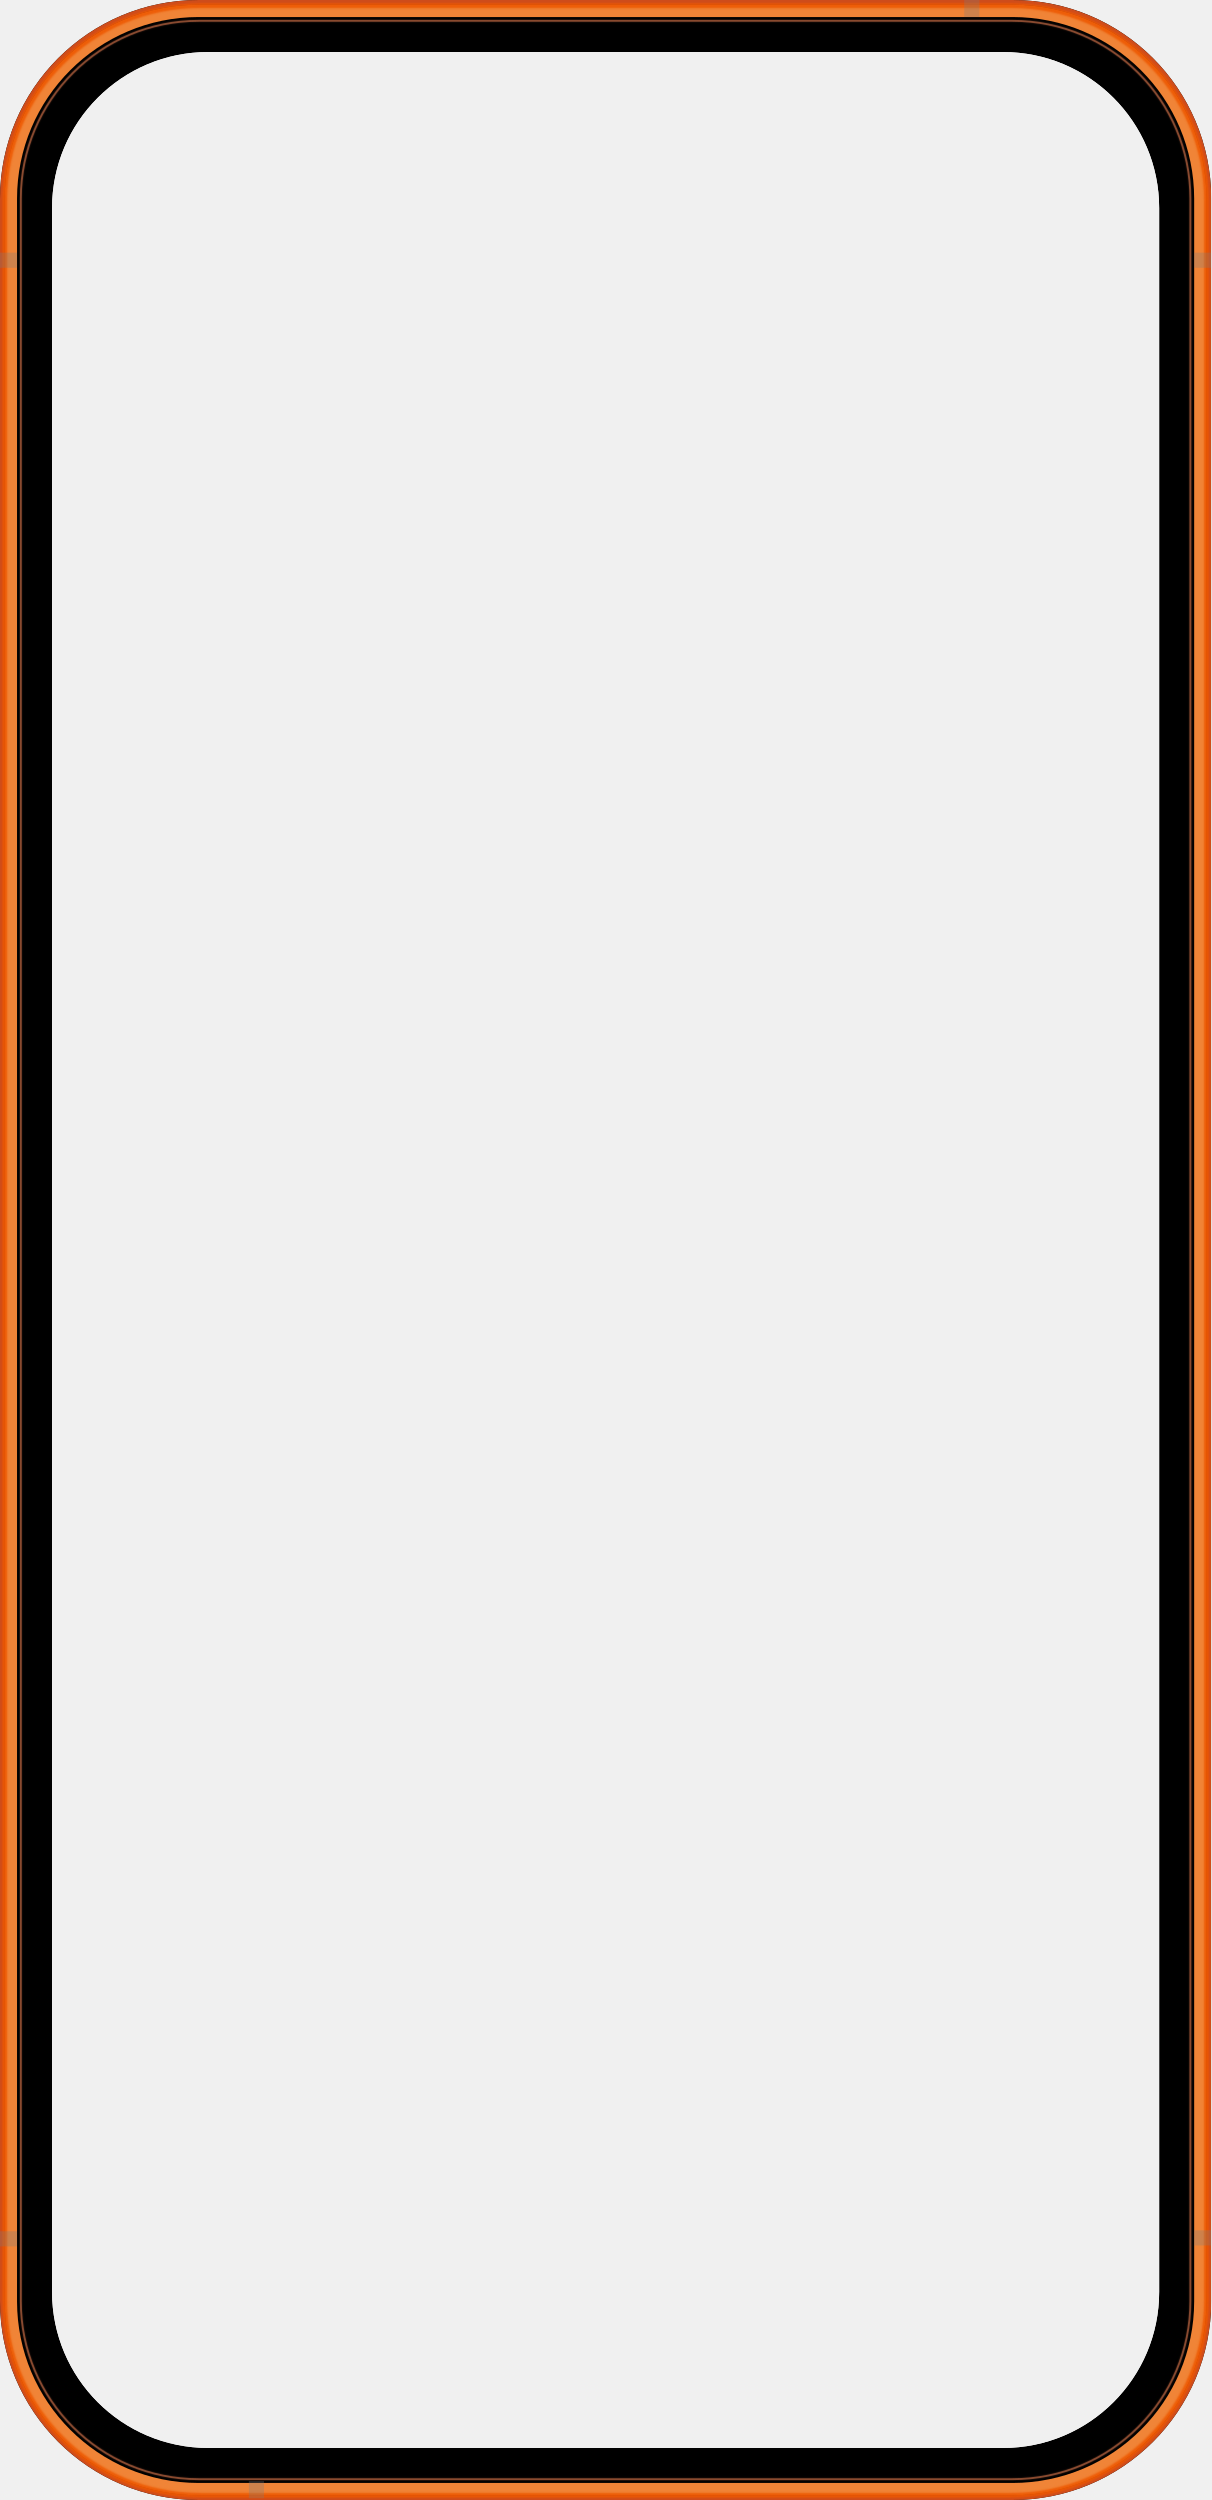
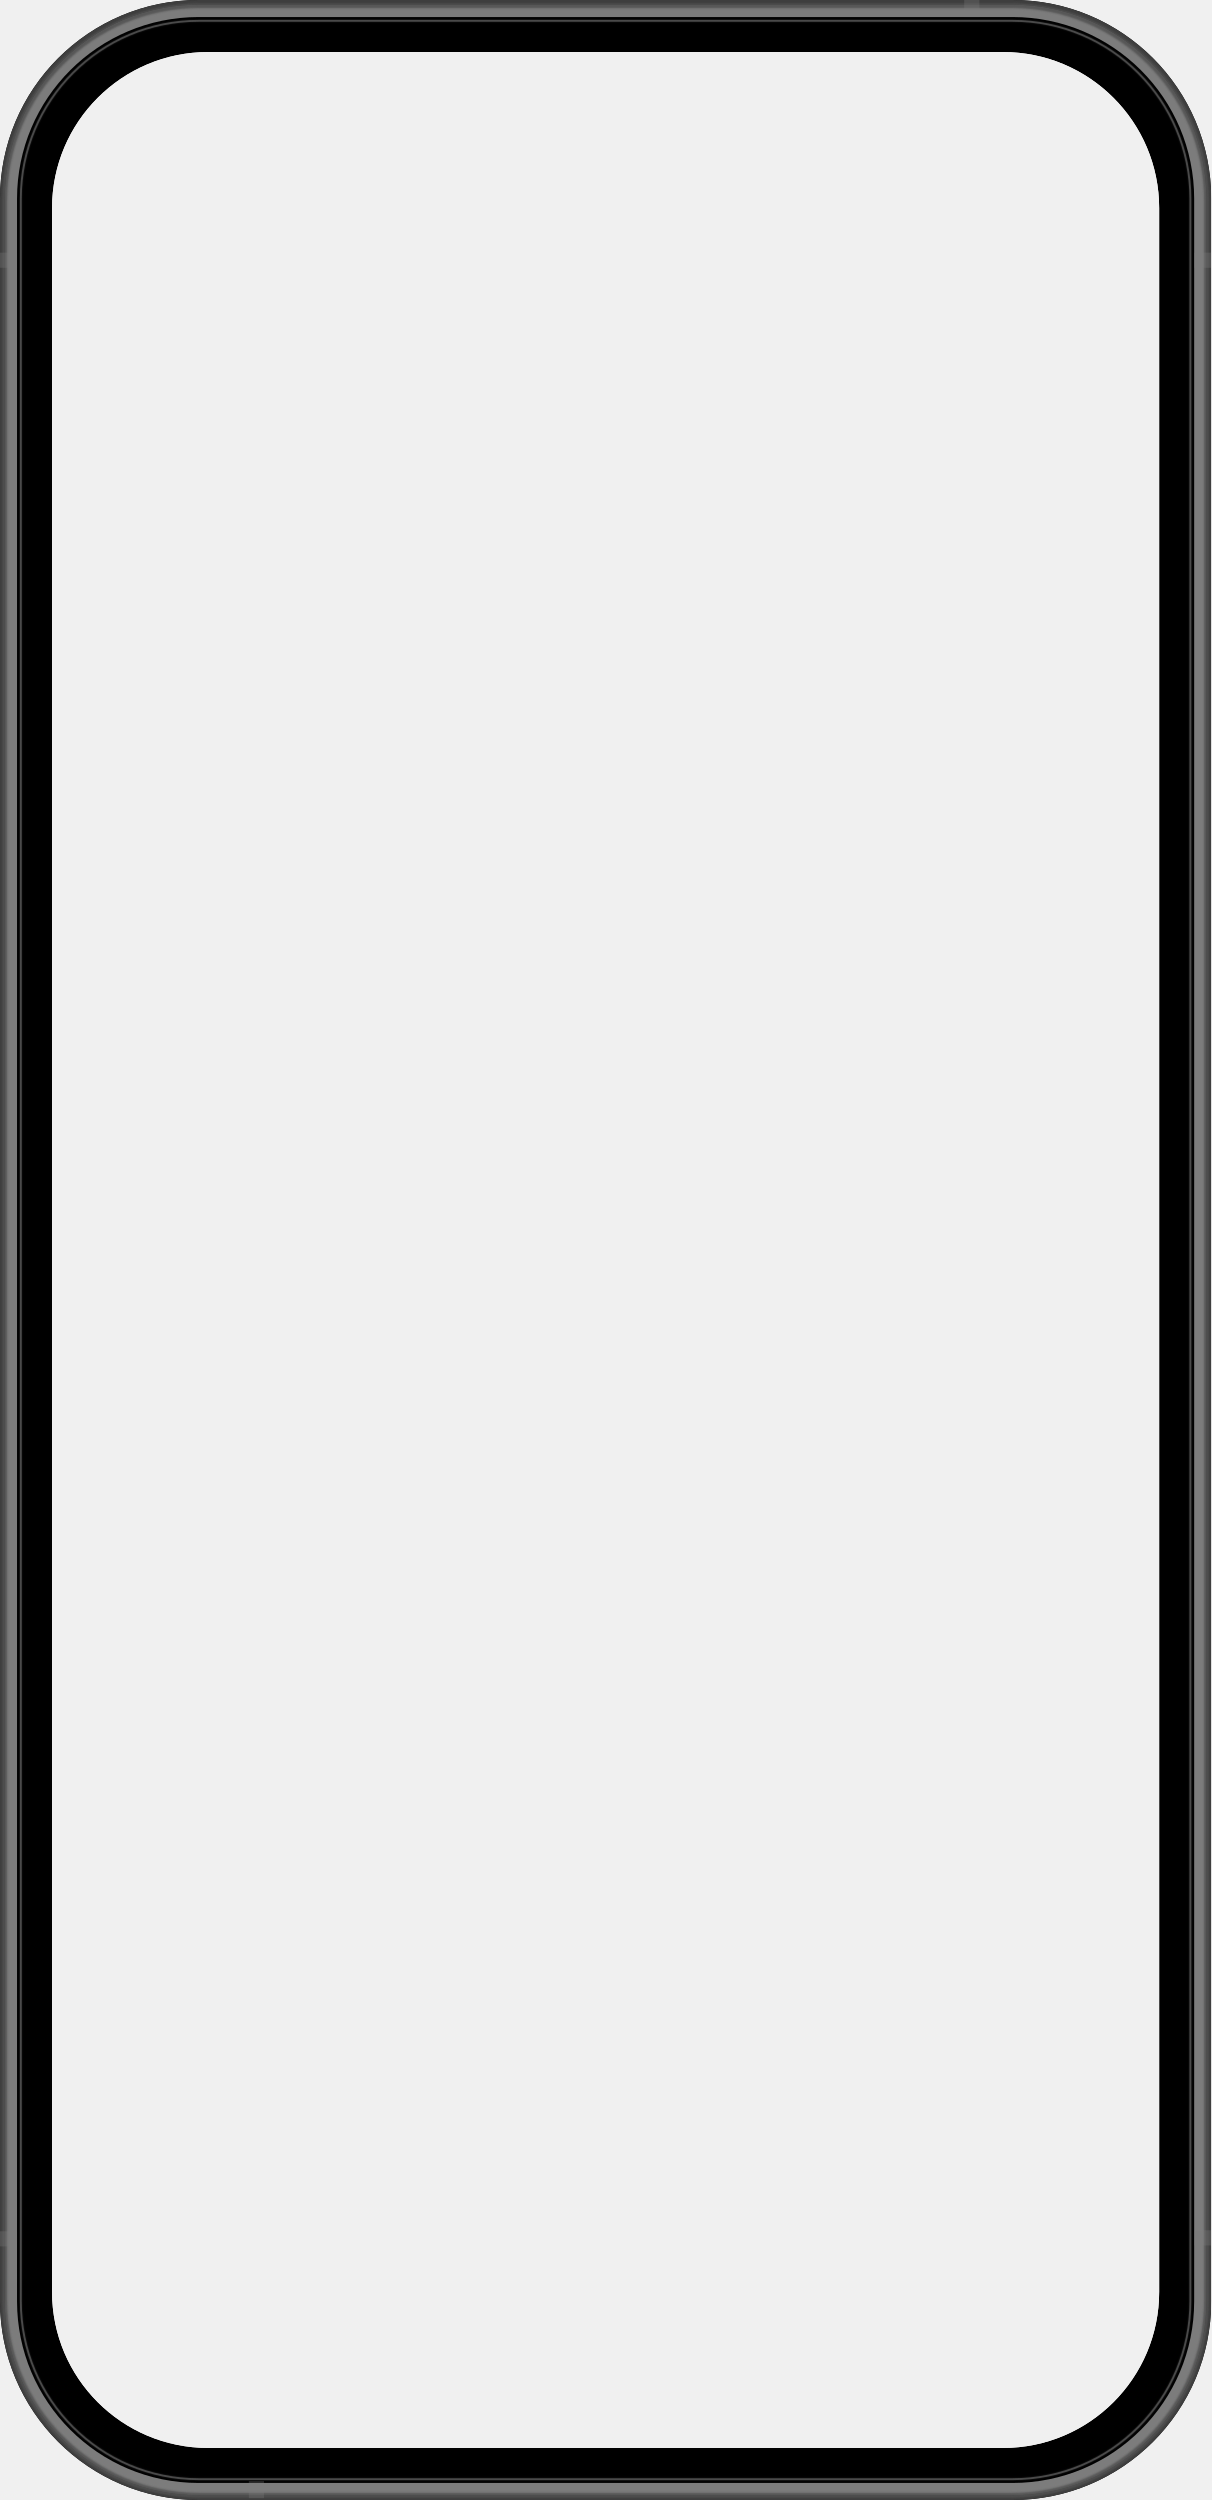
<svg xmlns="http://www.w3.org/2000/svg" width="1280" height="2642" viewBox="0 0 1280 2642" fill="none">
  <defs>
    <mask id="screen-cutout" maskUnits="userSpaceOnUse">
      <rect width="100%" height="100%" fill="white" />
      <rect x="55" y="55" width="1170" height="2532" rx="165" fill="black" />
    </mask>
  </defs>
  <g mask="url(#screen-cutout)">
    <g clip-path="url(#clip0_2901_5301)">
      <rect width="1280" height="2642" rx="210" fill="black" />
-       <rect x="11.5" y="11.501" width="1257" height="2619" rx="198.5" stroke="#F08437" stroke-width="13" />
-       <rect x="2.5" y="2.501" width="1275" height="2637" rx="207.5" stroke="#CE4C1B" stroke-width="5" />
+       <rect x="11.5" y="11.501" width="1257" height="2619" rx="198.5" stroke="#7C7C7C" stroke-width="13" />
+       <rect x="2.5" y="2.501" width="1275" height="2637" rx="207.5" stroke="#3D3D3D" stroke-width="5" />
      <g opacity="0.9" filter="url(#filter0_f_2901_5301)">
-         <rect x="5" y="6.001" width="1270" height="2631" rx="206" stroke="#ED5700" stroke-width="5" />
+         <rect x="5" y="6.001" width="1270" height="2631" rx="206" stroke="#515151" stroke-width="5" />
      </g>
      <g opacity="0.8" filter="url(#filter1_f_2901_5301)">
-         <rect x="22" y="22.001" width="1236" height="2598" rx="188" stroke="#C46A44" stroke-width="2" />
+         <rect x="22" y="22.001" width="1236" height="2598" rx="188" stroke="#6A6A6A" stroke-width="2" />
      </g>
      <rect x="55" y="55" width="1170" height="2532" rx="165" fill="white" />
      <path d="M464.656 616.055C434.375 616.055 414.32 599.453 407.016 582.586C405.156 578.867 404.359 575.946 404.359 573.024C404.359 568.242 407.547 565.188 412.461 565.188C416.578 565.188 419.102 567.18 422.289 573.422C430.523 590.289 443.406 600.117 464.789 600.117C499.32 600.117 518.578 568.774 519.773 516.18C519.773 514.321 519.773 512.196 519.773 510.203H519.375C512.07 531.719 489.227 546.86 462.93 546.86C426.406 546.86 399.312 519.899 399.312 483.907C399.312 446.055 427.336 418.297 465.852 418.297C491.75 418.297 512.734 431.446 524.422 454.555C533.055 469.563 537.305 488.953 537.305 513.125C537.305 577.274 510.344 616.055 464.656 616.055ZM465.852 530.789C493.344 530.789 514.727 510.071 514.727 484.305C514.727 456.547 493.609 434.633 465.984 434.633C438.758 434.633 417.641 456.016 417.641 483.375C417.641 510.203 437.828 530.789 465.852 530.789ZM583.258 479.922C576.352 479.922 570.773 474.477 570.773 467.571C570.773 460.664 576.352 455.086 583.258 455.086C590.164 455.086 595.609 460.664 595.609 467.571C595.609 474.477 590.164 479.922 583.258 479.922ZM583.258 579.93C576.352 579.93 570.773 574.485 570.773 567.446C570.773 560.539 576.352 555.094 583.258 555.094C590.164 555.094 595.609 560.539 595.609 567.446C595.609 574.485 590.164 579.93 583.258 579.93ZM733.203 615.258C728.023 615.258 724.305 611.407 724.305 605.828V569.703H637.312C630.805 569.703 626.688 565.586 626.688 559.211C626.688 554.563 627.75 551.375 631.07 545.532C649.93 514.719 677.688 474.61 706.773 433.836C714.609 422.547 719.391 419.094 727.227 419.094C736.789 419.094 741.969 424.008 741.969 433.305V553.633H763.086C768 553.633 771.586 556.688 771.586 561.602C771.586 566.516 768 569.703 763.086 569.703H741.969V605.828C741.969 611.407 738.25 615.258 733.203 615.258ZM724.305 553.633V437.555H724.039C689.375 485.766 664.539 521.625 645.281 553.102V553.633H724.305ZM850.078 615.258C844.898 615.258 841.312 611.407 841.312 605.828V441.274H840.914L800.273 468.5C798.281 469.961 796.422 470.625 794.164 470.625C789.781 470.625 786.859 467.571 786.859 463.055C786.859 459.735 788.055 457.61 791.906 454.821L837.328 423.875C842.641 420.024 845.031 419.094 849.148 419.094C855.125 419.094 858.844 422.813 858.844 429.055V605.828C858.844 611.407 855.258 615.258 850.078 615.258Z" fill="white" />
      <path d="M399.219 360.75C390.75 360.75 384.719 356.938 383.031 351.5C382.844 350.875 382.719 350.188 382.719 349.532C382.719 347.75 383.719 346.625 385.312 346.625C386.719 346.625 387.594 347.344 388.031 348.844C389.406 353.5 393.844 355.688 399.531 355.688C405.656 355.688 410.094 352.469 410.094 348.032C410.094 344.25 407.594 341.75 401.344 340.375L396.344 339.282C387.312 337.313 383.406 333.219 383.406 326.813C383.406 319.375 389.969 314.157 399.312 314.157C406.844 314.157 412.906 317.938 414.531 324.032C414.625 324.375 414.688 324.844 414.688 325.438C414.688 326.969 413.625 327.969 412.125 327.969C410.688 327.969 409.812 327.219 409.312 325.782C407.75 321.219 404.031 319.219 399.156 319.219C393.531 319.219 389.188 321.969 389.188 326.563C389.188 330.125 391.594 332.563 397.75 333.907L402.75 335C412.156 337.063 415.875 340.813 415.875 347.188C415.875 355.532 409.312 360.75 399.219 360.75ZM432.688 360.563C425.594 360.563 421.438 355.969 421.438 348.594V329.844C421.438 328.125 422.562 326.938 424.156 326.938C425.75 326.938 426.875 328.125 426.875 329.844V347.625C426.875 352.907 429.344 355.75 434.375 355.75C439.656 355.75 442.844 352.125 442.844 346.594V329.844C442.844 328.125 443.969 326.938 445.562 326.938C447.156 326.938 448.281 328.125 448.281 329.844V357.813C448.281 359.375 447.281 360.563 445.719 360.563C444.156 360.563 443.125 359.375 443.125 357.813V354.719H443C441.062 358.469 437.688 360.563 432.688 360.563ZM458.062 360.563C456.469 360.563 455.344 359.375 455.344 357.657V329.688C455.344 328.063 456.406 326.938 457.906 326.938C459.406 326.938 460.469 328.063 460.469 329.688V332.688H460.594C462.406 329.188 465.875 326.938 470.906 326.938C478.031 326.938 482.156 331.532 482.156 338.907V357.657C482.156 359.375 481.031 360.563 479.438 360.563C477.844 360.563 476.719 359.375 476.719 357.657V339.875C476.719 334.625 474.25 331.75 469.25 331.75C464.125 331.75 460.781 335.375 460.781 340.875V357.657C460.781 359.375 459.656 360.563 458.062 360.563ZM501.406 360.563C493.125 360.563 487.5 353.938 487.5 343.75C487.5 333.563 493.094 326.938 501.281 326.938C505.938 326.938 509.688 329.219 511.625 332.782H511.75V317.25C511.75 315.532 512.875 314.344 514.469 314.344C516.062 314.344 517.188 315.532 517.188 317.25V357.907C517.188 359.469 516.094 360.563 514.531 360.563C513 360.563 511.75 359.5 511.75 357.907V354.188H511.656C509.875 358.063 506.5 360.563 501.406 360.563ZM502.438 355.782C508.031 355.782 511.781 351.032 511.781 343.75C511.781 336.5 508.031 331.719 502.438 331.719C496.688 331.719 493.062 336.407 493.062 343.75C493.062 351.125 496.688 355.782 502.438 355.782ZM534 360.563C527.531 360.563 523.188 356.657 523.188 350.813C523.188 345.25 527.469 341.75 534.969 341.313L544.312 340.782V338.063C544.312 334.094 541.688 331.719 537.188 331.719C533.656 331.719 531.25 333 529.438 336.219C528.938 337.125 528.219 337.532 527.188 337.532C525.781 337.532 524.781 336.563 524.781 335.094C524.781 334.407 525 333.625 525.438 332.844C527.281 329.282 532.031 326.938 537.312 326.938C544.938 326.938 549.75 331.063 549.75 337.532V357.813C549.75 359.438 548.688 360.563 547.188 360.563C545.656 360.563 544.594 359.438 544.594 357.813V354.407H544.469C542.531 358.125 538.375 360.563 534 360.563ZM535.219 355.938C540.344 355.938 544.312 352.344 544.312 347.657V345L535.594 345.532C531.219 345.813 528.719 347.75 528.719 350.813C528.719 353.907 531.312 355.938 535.219 355.938ZM559.844 372.157C557.219 372.157 555.75 371.188 555.75 369.469C555.75 368.282 556.562 367.469 557.938 367.469C558.719 367.469 558.938 367.5 559.781 367.5C561.844 367.5 563.812 366.25 565.094 362.313L565.844 360.032L554.656 330.875C554.469 330.344 554.375 329.844 554.375 329.438C554.375 327.938 555.531 326.938 557.094 326.938C558.375 326.938 559.188 327.5 559.688 328.938L568.656 354.563H568.75L577.75 328.938C578.25 327.5 578.969 326.938 580.312 326.938C581.875 326.938 582.969 327.969 582.969 329.438C582.969 329.844 582.875 330.344 582.688 330.875L570.688 362.282C567.875 369.75 565.219 372.157 559.844 372.157ZM587.594 352.75C589.188 352.75 590.312 353.688 590.312 355.219C590.312 355.782 590.25 356.25 590.062 356.938L587.188 367.688C586.844 369.032 586.125 369.657 584.812 369.657C583.562 369.657 582.594 368.938 582.594 367.688C582.594 367.219 582.656 366.907 582.688 366.719L584.906 355.125C585.25 353.407 586.125 352.75 587.594 352.75ZM619.875 360.75C614.062 360.75 609.375 357.75 607.719 353C607.375 352 607.156 351.188 607.156 350.032C607.156 348.219 608.156 347.157 609.812 347.157C611.25 347.157 612.125 347.938 612.594 349.688C613.625 353.469 616.219 355.563 619.844 355.563C624.812 355.563 627.5 352.594 627.5 347.094V317.375C627.5 315.594 628.594 314.469 630.312 314.469C632.031 314.469 633.125 315.594 633.125 317.375V347.125C633.125 355.688 628.188 360.75 619.875 360.75ZM650.5 360.563C644.031 360.563 639.688 356.657 639.688 350.813C639.688 345.25 643.969 341.75 651.469 341.313L660.812 340.782V338.063C660.812 334.094 658.188 331.719 653.688 331.719C650.156 331.719 647.75 333 645.938 336.219C645.438 337.125 644.719 337.532 643.688 337.532C642.281 337.532 641.281 336.563 641.281 335.094C641.281 334.407 641.5 333.625 641.938 332.844C643.781 329.282 648.531 326.938 653.812 326.938C661.438 326.938 666.25 331.063 666.25 337.532V357.813C666.25 359.438 665.188 360.563 663.688 360.563C662.156 360.563 661.094 359.438 661.094 357.813V354.407H660.969C659.031 358.125 654.875 360.563 650.5 360.563ZM651.719 355.938C656.844 355.938 660.812 352.344 660.812 347.657V345L652.094 345.532C647.719 345.813 645.219 347.75 645.219 350.813C645.219 353.907 647.812 355.938 651.719 355.938ZM675.875 360.563C674.281 360.563 673.156 359.375 673.156 357.657V329.688C673.156 328.063 674.219 326.938 675.719 326.938C677.219 326.938 678.281 328.063 678.281 329.688V332.688H678.406C680.219 329.188 683.688 326.938 688.719 326.938C695.844 326.938 699.969 331.532 699.969 338.907V357.657C699.969 359.375 698.844 360.563 697.25 360.563C695.656 360.563 694.531 359.375 694.531 357.657V339.875C694.531 334.625 692.062 331.75 687.062 331.75C681.938 331.75 678.594 335.375 678.594 340.875V357.657C678.594 359.375 677.469 360.563 675.875 360.563ZM718 360.563C710.906 360.563 706.75 355.969 706.75 348.594V329.844C706.75 328.125 707.875 326.938 709.469 326.938C711.062 326.938 712.188 328.125 712.188 329.844V347.625C712.188 352.907 714.656 355.75 719.688 355.75C724.969 355.75 728.156 352.125 728.156 346.594V329.844C728.156 328.125 729.281 326.938 730.875 326.938C732.469 326.938 733.594 328.125 733.594 329.844V357.813C733.594 359.375 732.594 360.563 731.031 360.563C729.469 360.563 728.438 359.375 728.438 357.813V354.719H728.312C726.375 358.469 723 360.563 718 360.563ZM750.125 360.563C743.656 360.563 739.312 356.657 739.312 350.813C739.312 345.25 743.594 341.75 751.094 341.313L760.438 340.782V338.063C760.438 334.094 757.812 331.719 753.312 331.719C749.781 331.719 747.375 333 745.562 336.219C745.062 337.125 744.344 337.532 743.312 337.532C741.906 337.532 740.906 336.563 740.906 335.094C740.906 334.407 741.125 333.625 741.562 332.844C743.406 329.282 748.156 326.938 753.438 326.938C761.062 326.938 765.875 331.063 765.875 337.532V357.813C765.875 359.438 764.812 360.563 763.312 360.563C761.781 360.563 760.719 359.438 760.719 357.813V354.407H760.594C758.656 358.125 754.5 360.563 750.125 360.563ZM751.344 355.938C756.469 355.938 760.438 352.344 760.438 347.657V345L751.719 345.532C747.344 345.813 744.844 347.75 744.844 350.813C744.844 353.907 747.438 355.938 751.344 355.938ZM775.5 360.563C773.906 360.563 772.781 359.375 772.781 357.657V329.688C772.781 328.063 773.844 326.938 775.344 326.938C776.844 326.938 777.906 328.063 777.906 329.688V332.813H778.031C778.969 329.438 782.156 326.938 785.406 326.938C786.594 326.938 787.438 327.219 787.969 327.719C788.438 328.157 788.656 328.782 788.656 329.532C788.656 330.375 788.375 331 787.812 331.438C787.25 331.907 786.406 332.125 785.219 332.125C780.312 332.125 778.219 335.657 778.219 339.813V357.657C778.219 359.375 777.094 360.563 775.5 360.563ZM795.719 372.157C793.094 372.157 791.625 371.188 791.625 369.469C791.625 368.282 792.438 367.469 793.812 367.469C794.594 367.469 794.812 367.5 795.656 367.5C797.719 367.5 799.688 366.25 800.969 362.313L801.719 360.032L790.531 330.875C790.344 330.344 790.25 329.844 790.25 329.438C790.25 327.938 791.406 326.938 792.969 326.938C794.25 326.938 795.062 327.5 795.562 328.938L804.531 354.563H804.625L813.625 328.938C814.125 327.5 814.844 326.938 816.188 326.938C817.75 326.938 818.844 327.969 818.844 329.438C818.844 329.844 818.75 330.344 818.562 330.875L806.562 362.282C803.75 369.75 801.094 372.157 795.719 372.157ZM851.094 360.563C849.5 360.563 848.375 359.375 848.375 357.657V321.063H848.25L839.812 326.969C839.188 327.407 838.594 327.625 837.906 327.625C836.594 327.625 835.688 326.688 835.688 325.313C835.688 324.313 836.062 323.657 837.25 322.813L846.906 315.907C848.656 314.657 849.406 314.344 850.688 314.344C852.625 314.344 853.812 315.532 853.812 317.5V357.657C853.812 359.375 852.688 360.563 851.094 360.563ZM881.594 360.782C874.844 360.782 869.469 357.125 866.688 350.625C865.188 347.157 864.469 343.094 864.469 338.219C864.469 323.032 870.938 314.125 881.969 314.125C887.75 314.125 892.781 316.813 895.312 321.219C895.875 322.188 896.125 322.969 896.125 323.875C896.125 325.282 895.031 326.282 893.531 326.282C892.406 326.282 891.625 325.688 890.625 324.094C888.469 320.688 885.688 319.094 881.906 319.094C874.469 319.094 870.188 325.625 869.906 337.375V337.782H870C871.844 333.719 876.469 330.469 882.594 330.469C891.188 330.469 897.562 336.813 897.562 345.375C897.562 354.282 890.844 360.782 881.594 360.782ZM881.531 355.782C887.281 355.782 891.844 351.25 891.844 345.563C891.844 339.657 887.594 335.407 881.625 335.407C875.656 335.407 871.25 339.657 871.25 345.407C871.25 351.188 875.75 355.782 881.531 355.782Z" fill="white" />
      <path d="M221.241 129.576C229.781 129.576 236.898 135.565 236.898 149.154V149.208C236.898 162.018 230.963 169.672 221.08 169.672C213.91 169.672 208.539 165.536 207.33 159.681L207.276 159.386H214.151L214.232 159.628C215.279 162.286 217.643 164.005 221.107 164.005C227.337 164.005 229.942 158.043 230.211 150.712C230.238 150.309 230.265 149.906 230.265 149.476H230.104C228.573 153.021 224.706 155.707 219.469 155.707C212.003 155.707 206.739 150.336 206.739 143.058V143.004C206.739 135.189 212.889 129.576 221.241 129.576ZM221.241 150.363C225.672 150.363 229.056 147.247 229.056 142.924V142.897C229.056 138.6 225.672 135.243 221.322 135.243C217.025 135.243 213.561 138.573 213.561 142.763V142.816C213.561 147.221 216.837 150.363 221.241 150.363ZM245.545 143.649C243.37 143.649 241.651 141.93 241.651 139.755C241.651 137.579 243.37 135.888 245.545 135.888C247.721 135.888 249.413 137.579 249.413 139.755C249.413 141.93 247.721 143.649 245.545 143.649ZM245.545 163.361C243.37 163.361 241.651 161.642 241.651 159.467C241.651 157.291 243.37 155.599 245.545 155.599C247.721 155.599 249.413 157.291 249.413 159.467C249.413 161.642 247.721 163.361 245.545 163.361ZM273.233 169V161.561H253.897V155.653L269.984 130.248H279.84V155.868H285.104V161.561H279.84V169H273.233ZM260.128 156.029H273.341V135.485H273.18L260.128 155.841V156.029ZM299.149 169V136.854H298.988L288.971 143.729V137.365L299.095 130.248H305.943V169H299.149Z" fill="white" />
      <g opacity="0.9">
        <rect x="892" y="150" width="10" height="12" rx="1" fill="white" />
        <rect x="906" y="144" width="10" height="18" rx="1" fill="white" />
        <rect x="921" y="137" width="10" height="25" rx="1" fill="white" />
        <rect x="935" y="129" width="10" height="33" rx="1" fill="white" />
      </g>
      <g opacity="0.9">
        <path d="M1024.15 137.633C1017.62 131.066 1008.59 127 998.603 127C988.586 127 979.526 131.091 973 137.692L978.657 143.349C983.735 138.195 990.796 135 998.603 135C1006.38 135 1013.42 138.171 1018.49 143.29L1024.15 137.633Z" fill="white" />
        <path d="M1014.95 146.825C1010.79 142.611 1005 140 998.603 140C992.176 140 986.366 142.636 982.192 146.885L987.85 152.542C990.575 149.741 994.386 148 998.603 148C1002.79 148 1006.58 149.716 1009.3 152.482L1014.95 146.825Z" fill="white" />
        <path d="M1005.76 156.018C1003.95 154.156 1001.41 153 998.603 153C995.766 153 993.206 154.181 991.386 156.078L998.543 163.236L1005.76 156.018Z" fill="white" />
      </g>
      <rect opacity="0.6" x="1053.5" y="129.5" width="67" height="32" rx="6.5" stroke="white" stroke-width="3" />
      <rect opacity="0.9" x="1057" y="133" width="60" height="25" rx="4" fill="white" />
      <path opacity="0.6" d="M1124 141C1126.21 141 1128 142.791 1128 145V146C1128 148.209 1126.21 150 1124 150V141Z" fill="white" />
      <rect opacity="0.6" x="919" y="184" width="163" height="7" rx="3.5" fill="white" />
      <rect x="455" y="95" width="370" height="108" rx="54" fill="black" />
      <g opacity="0.75">
        <rect x="726" y="124" width="50" height="50" rx="25" fill="#121212" />
        <rect x="726" y="124" width="50" height="50" rx="25" stroke="#0E0E0E" stroke-width="2" />
        <g filter="url(#filter2_f_2901_5301)">
          <path d="M745.429 137.857C736.981 140.334 734.166 154.572 745.429 160.143C742.613 152.715 742.613 145.905 745.429 137.857Z" fill="#50A99A" />
        </g>
        <g filter="url(#filter3_f_2901_5301)">
          <path d="M743.571 143C739.348 144.334 737.94 152 743.571 155C742.164 151 742.164 147.334 743.571 143Z" fill="#50A99A" />
        </g>
        <g opacity="0.4" filter="url(#filter4_f_2901_5301)">
          <path d="M745.309 141.066C741.69 141.611 739.045 151.626 743.417 154.286C741.869 150.714 742.643 143.572 745.309 141.066Z" fill="#D0FFF7" />
        </g>
        <g filter="url(#filter5_f_2901_5301)">
          <path d="M756.571 137.857C765.019 140.334 767.834 154.572 756.571 160.143C759.387 152.715 759.387 145.905 756.571 137.857Z" fill="#3E518C" />
        </g>
        <g filter="url(#filter6_f_2901_5301)">
          <path d="M758.429 143C762.652 144.334 764.06 152 758.429 155C759.836 151 759.836 147.334 758.429 143Z" fill="#26408D" />
        </g>
        <g opacity="0.5" filter="url(#filter7_f_2901_5301)">
          <path d="M756.691 141.066C760.31 141.611 762.955 151.626 758.583 154.286C760.131 150.714 759.357 143.572 756.691 141.066Z" fill="#0D308C" />
        </g>
      </g>
      <g opacity="0.4">
        <rect width="72" height="72" rx="36" transform="matrix(-1 0 0 1 545 113)" fill="#141414" />
        <rect width="46.8" height="46.8" rx="23.4" transform="matrix(-1 0 0 1 532.4 125.6)" fill="black" />
        <g filter="url(#filter8_f_2901_5301)">
          <path d="M516.021 134.96C526.665 138.08 530.212 156.02 516.021 163.04C519.569 153.68 519.569 145.1 516.021 134.96Z" fill="#50A99A" />
        </g>
        <g filter="url(#filter9_f_2901_5301)">
          <path d="M518.362 141.44C523.683 143.12 525.457 152.78 518.362 156.56C520.135 151.52 520.135 146.9 518.362 141.44Z" fill="#50A99A" />
        </g>
        <g opacity="0.5" filter="url(#filter10_f_2901_5301)">
          <path d="M516.172 139.002C520.733 139.69 524.065 152.309 518.556 155.66C520.506 151.16 519.531 142.16 516.172 139.002Z" fill="#D0FFF7" />
        </g>
        <g filter="url(#filter11_f_2901_5301)">
          <path d="M501.979 134.96C491.335 138.08 487.788 156.02 501.979 163.04C498.431 153.68 498.431 145.1 501.979 134.96Z" fill="#3E518C" />
        </g>
        <g filter="url(#filter12_f_2901_5301)">
          <path d="M499.638 141.44C494.317 143.12 492.543 152.78 499.638 156.56C497.865 151.52 497.865 146.9 499.638 141.44Z" fill="#26408D" />
        </g>
        <g opacity="0.5" filter="url(#filter13_f_2901_5301)">
          <path d="M501.828 139.002C497.267 139.69 493.935 152.309 499.444 155.66C497.494 151.16 498.469 142.16 501.828 139.002Z" fill="#0D308C" />
        </g>
      </g>
      <g opacity="0.4">
        <g opacity="0.75" style="mix-blend-mode:screen">
          <rect y="2358" width="18" height="16" fill="#7C7C7C" />
        </g>
        <g opacity="0.75" style="mix-blend-mode:screen">
          <rect x="263" y="2622" width="16" height="18" fill="#7C7C7C" />
        </g>
        <g opacity="0.75" style="mix-blend-mode:screen">
          <rect x="1262" y="267.001" width="18" height="16" fill="#7C7C7C" />
        </g>
        <g opacity="0.75" style="mix-blend-mode:screen">
          <rect y="267.001" width="18" height="16" fill="#7C7C7C" />
        </g>
        <g opacity="0.75" style="mix-blend-mode:screen">
          <rect x="1019" y="0.001" width="16" height="18" fill="#7C7C7C" />
        </g>
        <g opacity="0.75" style="mix-blend-mode:screen">
          <rect x="1262" y="2357" width="18" height="16" fill="#7C7C7C" />
        </g>
      </g>
    </g>
    <defs>
      <filter id="filter0_f_2901_5301" x="-0.5" y="0.501" width="1281" height="2642" filterUnits="userSpaceOnUse" color-interpolation-filters="sRGB">
        <feFlood flood-opacity="0" result="BackgroundImageFix" />
        <feBlend mode="normal" in="SourceGraphic" in2="BackgroundImageFix" result="shape" />
        <feGaussianBlur stdDeviation="1.5" result="effect1_foregroundBlur_2901_5301" />
      </filter>
      <filter id="filter1_f_2901_5301" x="19" y="19.001" width="1242" height="2604" filterUnits="userSpaceOnUse" color-interpolation-filters="sRGB">
        <feFlood flood-opacity="0" result="BackgroundImageFix" />
        <feBlend mode="normal" in="SourceGraphic" in2="BackgroundImageFix" result="shape" />
        <feGaussianBlur stdDeviation="1" result="effect1_foregroundBlur_2901_5301" />
      </filter>
      <filter id="filter2_f_2901_5301" x="732.429" y="132.286" width="18.571" height="33.429" filterUnits="userSpaceOnUse" color-interpolation-filters="sRGB">
        <feFlood flood-opacity="0" result="BackgroundImageFix" />
        <feBlend mode="normal" in="SourceGraphic" in2="BackgroundImageFix" result="shape" />
        <feGaussianBlur stdDeviation="2.786" result="effect1_foregroundBlur_2901_5301" />
      </filter>
      <filter id="filter3_f_2901_5301" x="734.286" y="137.429" width="14.857" height="23.143" filterUnits="userSpaceOnUse" color-interpolation-filters="sRGB">
        <feFlood flood-opacity="0" result="BackgroundImageFix" />
        <feBlend mode="normal" in="SourceGraphic" in2="BackgroundImageFix" result="shape" />
        <feGaussianBlur stdDeviation="2.786" result="effect1_foregroundBlur_2901_5301" />
      </filter>
      <filter id="filter4_f_2901_5301" x="737.425" y="137.351" width="11.598" height="20.649" filterUnits="userSpaceOnUse" color-interpolation-filters="sRGB">
        <feFlood flood-opacity="0" result="BackgroundImageFix" />
        <feBlend mode="normal" in="SourceGraphic" in2="BackgroundImageFix" result="shape" />
        <feGaussianBlur stdDeviation="1.857" result="effect1_foregroundBlur_2901_5301" />
      </filter>
      <filter id="filter5_f_2901_5301" x="751" y="132.286" width="18.571" height="33.429" filterUnits="userSpaceOnUse" color-interpolation-filters="sRGB">
        <feFlood flood-opacity="0" result="BackgroundImageFix" />
        <feBlend mode="normal" in="SourceGraphic" in2="BackgroundImageFix" result="shape" />
        <feGaussianBlur stdDeviation="2.786" result="effect1_foregroundBlur_2901_5301" />
      </filter>
      <filter id="filter6_f_2901_5301" x="752.857" y="137.429" width="14.857" height="23.143" filterUnits="userSpaceOnUse" color-interpolation-filters="sRGB">
        <feFlood flood-opacity="0" result="BackgroundImageFix" />
        <feBlend mode="normal" in="SourceGraphic" in2="BackgroundImageFix" result="shape" />
        <feGaussianBlur stdDeviation="2.786" result="effect1_foregroundBlur_2901_5301" />
      </filter>
      <filter id="filter7_f_2901_5301" x="752.976" y="137.351" width="11.598" height="20.649" filterUnits="userSpaceOnUse" color-interpolation-filters="sRGB">
        <feFlood flood-opacity="0" result="BackgroundImageFix" />
        <feBlend mode="normal" in="SourceGraphic" in2="BackgroundImageFix" result="shape" />
        <feGaussianBlur stdDeviation="1.857" result="effect1_foregroundBlur_2901_5301" />
      </filter>
      <filter id="filter8_f_2901_5301" x="509.001" y="127.94" width="23.4" height="42.12" filterUnits="userSpaceOnUse" color-interpolation-filters="sRGB">
        <feFlood flood-opacity="0" result="BackgroundImageFix" />
        <feBlend mode="normal" in="SourceGraphic" in2="BackgroundImageFix" result="shape" />
        <feGaussianBlur stdDeviation="3.51" result="effect1_foregroundBlur_2901_5301" />
      </filter>
      <filter id="filter9_f_2901_5301" x="511.342" y="134.42" width="18.72" height="29.16" filterUnits="userSpaceOnUse" color-interpolation-filters="sRGB">
        <feFlood flood-opacity="0" result="BackgroundImageFix" />
        <feBlend mode="normal" in="SourceGraphic" in2="BackgroundImageFix" result="shape" />
        <feGaussianBlur stdDeviation="3.51" result="effect1_foregroundBlur_2901_5301" />
      </filter>
      <filter id="filter10_f_2901_5301" x="513.831" y="136.663" width="9.934" height="21.338" filterUnits="userSpaceOnUse" color-interpolation-filters="sRGB">
        <feFlood flood-opacity="0" result="BackgroundImageFix" />
        <feBlend mode="normal" in="SourceGraphic" in2="BackgroundImageFix" result="shape" />
        <feGaussianBlur stdDeviation="1.17" result="effect1_foregroundBlur_2901_5301" />
      </filter>
      <filter id="filter11_f_2901_5301" x="485.599" y="127.94" width="23.4" height="42.12" filterUnits="userSpaceOnUse" color-interpolation-filters="sRGB">
        <feFlood flood-opacity="0" result="BackgroundImageFix" />
        <feBlend mode="normal" in="SourceGraphic" in2="BackgroundImageFix" result="shape" />
        <feGaussianBlur stdDeviation="3.51" result="effect1_foregroundBlur_2901_5301" />
      </filter>
      <filter id="filter12_f_2901_5301" x="487.938" y="134.42" width="18.72" height="29.16" filterUnits="userSpaceOnUse" color-interpolation-filters="sRGB">
        <feFlood flood-opacity="0" result="BackgroundImageFix" />
        <feBlend mode="normal" in="SourceGraphic" in2="BackgroundImageFix" result="shape" />
        <feGaussianBlur stdDeviation="3.51" result="effect1_foregroundBlur_2901_5301" />
      </filter>
      <filter id="filter13_f_2901_5301" x="494.235" y="136.663" width="9.934" height="21.338" filterUnits="userSpaceOnUse" color-interpolation-filters="sRGB">
        <feFlood flood-opacity="0" result="BackgroundImageFix" />
        <feBlend mode="normal" in="SourceGraphic" in2="BackgroundImageFix" result="shape" />
        <feGaussianBlur stdDeviation="1.17" result="effect1_foregroundBlur_2901_5301" />
      </filter>
      <clipPath id="clip0_2901_5301">
        <rect width="1280" height="2642" rx="210" fill="white" />
      </clipPath>
    </defs>
  </g>
</svg>
